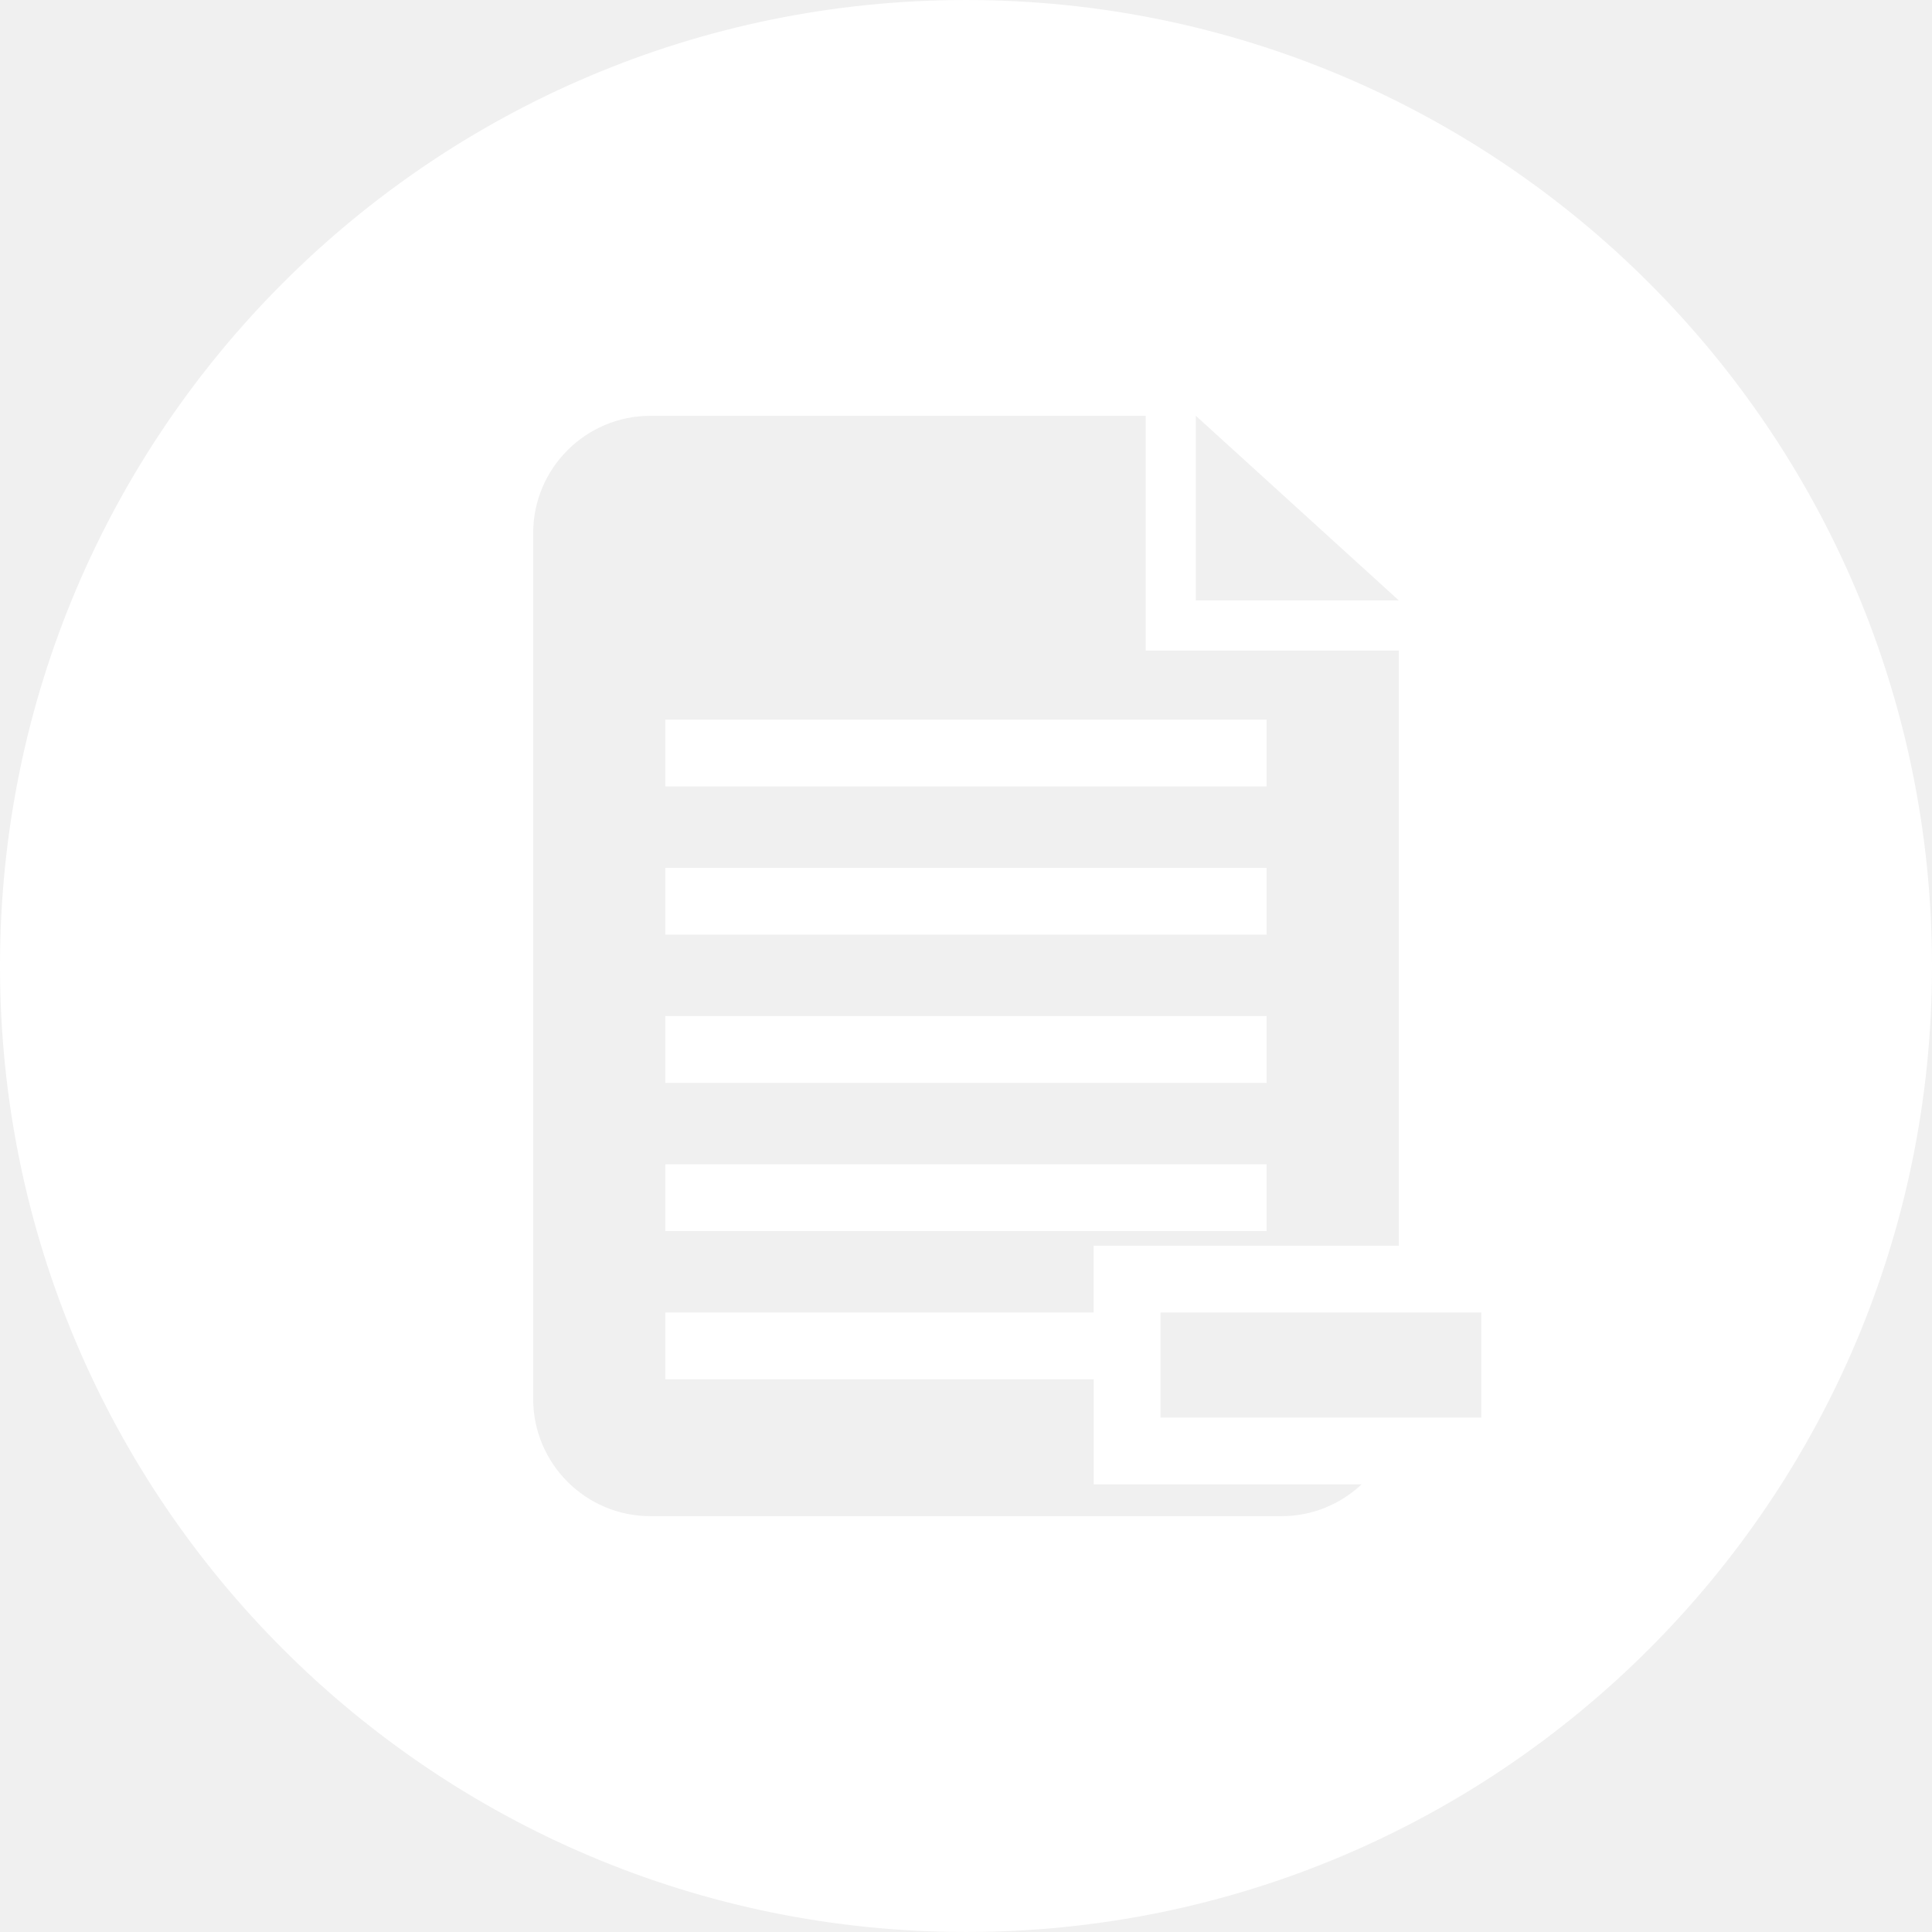
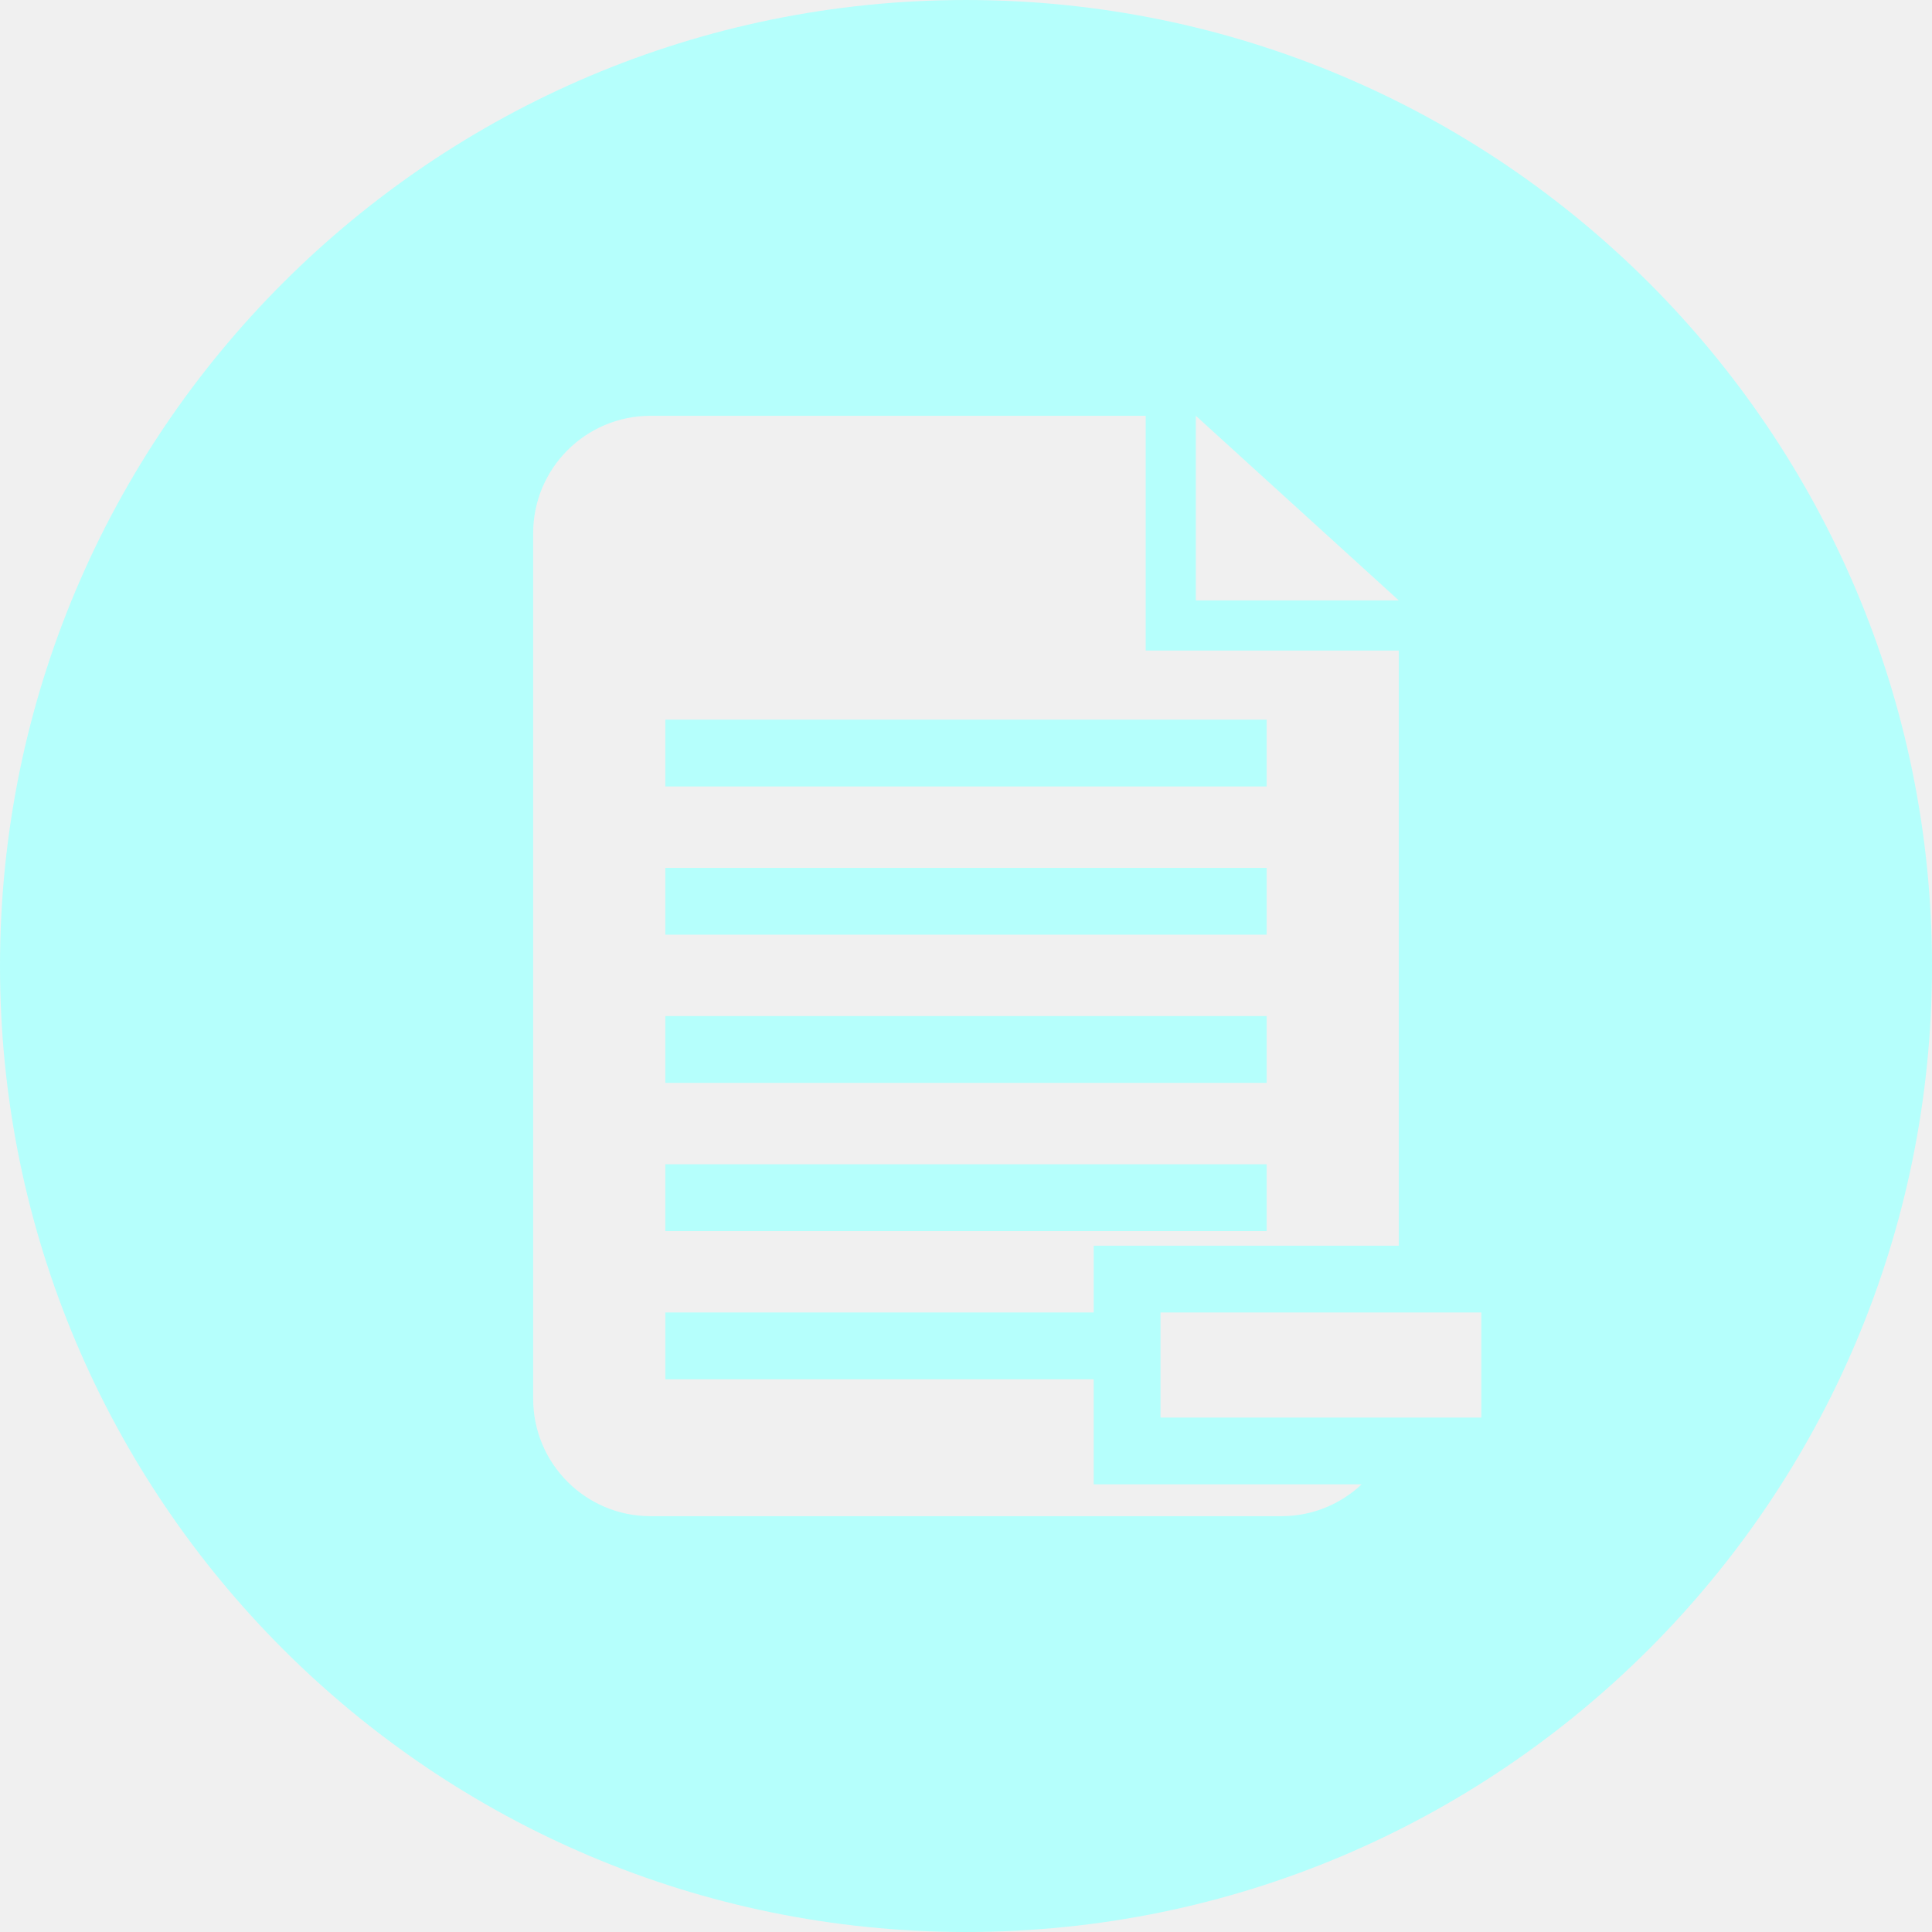
<svg xmlns="http://www.w3.org/2000/svg" version="1.1" id="Layer_1" x="0px" y="0px" viewBox="0 0 299.998 299.998" style="enable-background:new 0 0 299.998 299.998;" xml:space="preserve" width="512px" height="512px">
  <g>
    <g>
      <g>
-         <rect x="103.313" y="157.774" width="93.369" height="10.374" fill="#FFFFFF" />
-         <rect x="103.313" y="134.761" width="93.369" height="10.374" fill="#FFFFFF" />
-         <path d="M149.995,0.001C67.156,0.001,0,67.16,0,149.999s67.156,149.997,149.995,149.997s150.003-67.161,150.003-149.997     C299.997,67.157,232.834,0.001,149.995,0.001z M185.688,64.563l31.517,28.669h-31.517V64.563z M198.982,235.43h-97.967     c-10.068,0-18.225-8.159-18.225-18.225V82.79c0-10.066,8.159-18.225,18.225-18.225h76.889v36.45h39.298v92.412H180.2h-10.374     V203.8h-66.512v10.374h66.513v5.942v10.374H180.2h31.229C208.169,233.547,203.799,235.43,198.982,235.43z M230.018,220.116     L230.018,220.116H180.2V203.8h49.818V220.116z" fill="#FFFFFF" />
-         <rect x="103.313" y="111.746" width="93.369" height="10.374" fill="#FFFFFF" />
-         <rect x="103.313" y="180.787" width="93.369" height="10.374" fill="#FFFFFF" />
+         <rect x="103.313" y="157.774" width="93.369" height="10.374" fill="#b5fffc" />
+         <rect x="103.313" y="134.761" width="93.369" height="10.374" fill="#b5fffc" />
+         <path d="M149.995,0.001C67.156,0.001,0,67.16,0,149.999s67.156,149.997,149.995,149.997s150.003-67.161,150.003-149.997     C299.997,67.157,232.834,0.001,149.995,0.001z M185.688,64.563l31.517,28.669h-31.517V64.563z M198.982,235.43h-97.967     c-10.068,0-18.225-8.159-18.225-18.225V82.79c0-10.066,8.159-18.225,18.225-18.225h76.889v36.45h39.298v92.412H180.2h-10.374     V203.8h-66.512v10.374h66.513v5.942v10.374H180.2h31.229C208.169,233.547,203.799,235.43,198.982,235.43z M230.018,220.116     L230.018,220.116H180.2V203.8h49.818V220.116z" fill="#b5fffc" />
+         <rect x="103.313" y="111.746" width="93.369" height="10.374" fill="#b5fffc" />
+         <rect x="103.313" y="180.787" width="93.369" height="10.374" fill="#b5fffc" />
      </g>
    </g>
  </g>
  <g>
</g>
  <g>
</g>
  <g>
</g>
  <g>
</g>
  <g>
</g>
  <g>
</g>
  <g>
</g>
  <g>
</g>
  <g>
</g>
  <g>
</g>
  <g>
</g>
  <g>
</g>
  <g>
</g>
  <g>
</g>
  <g>
</g>
</svg>
